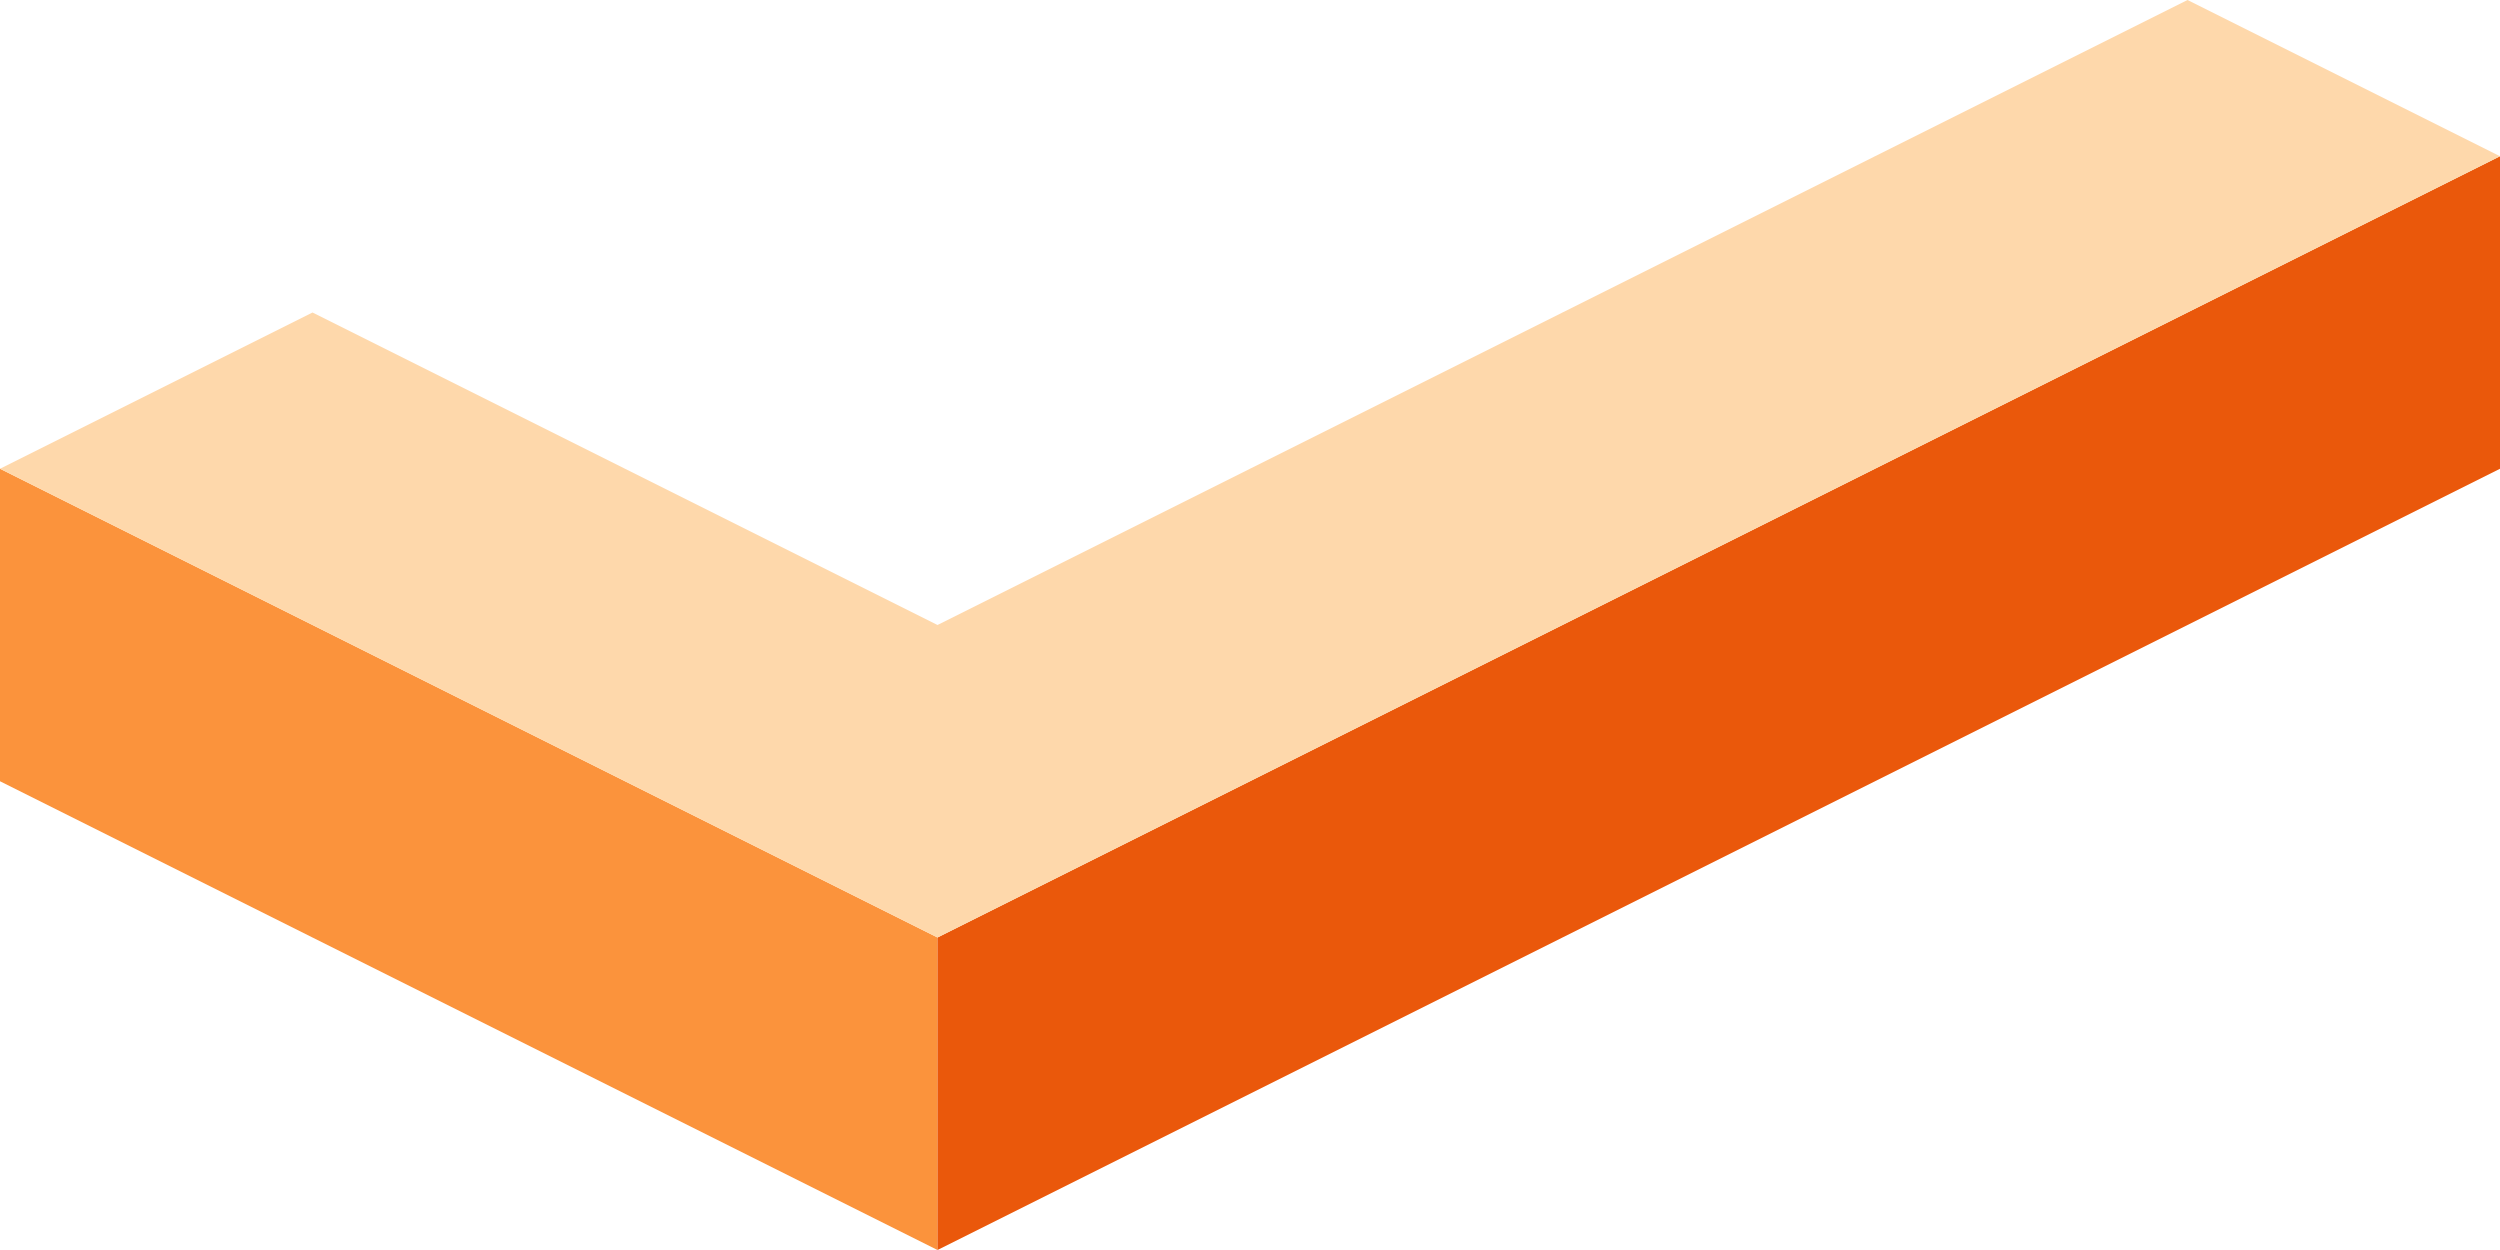
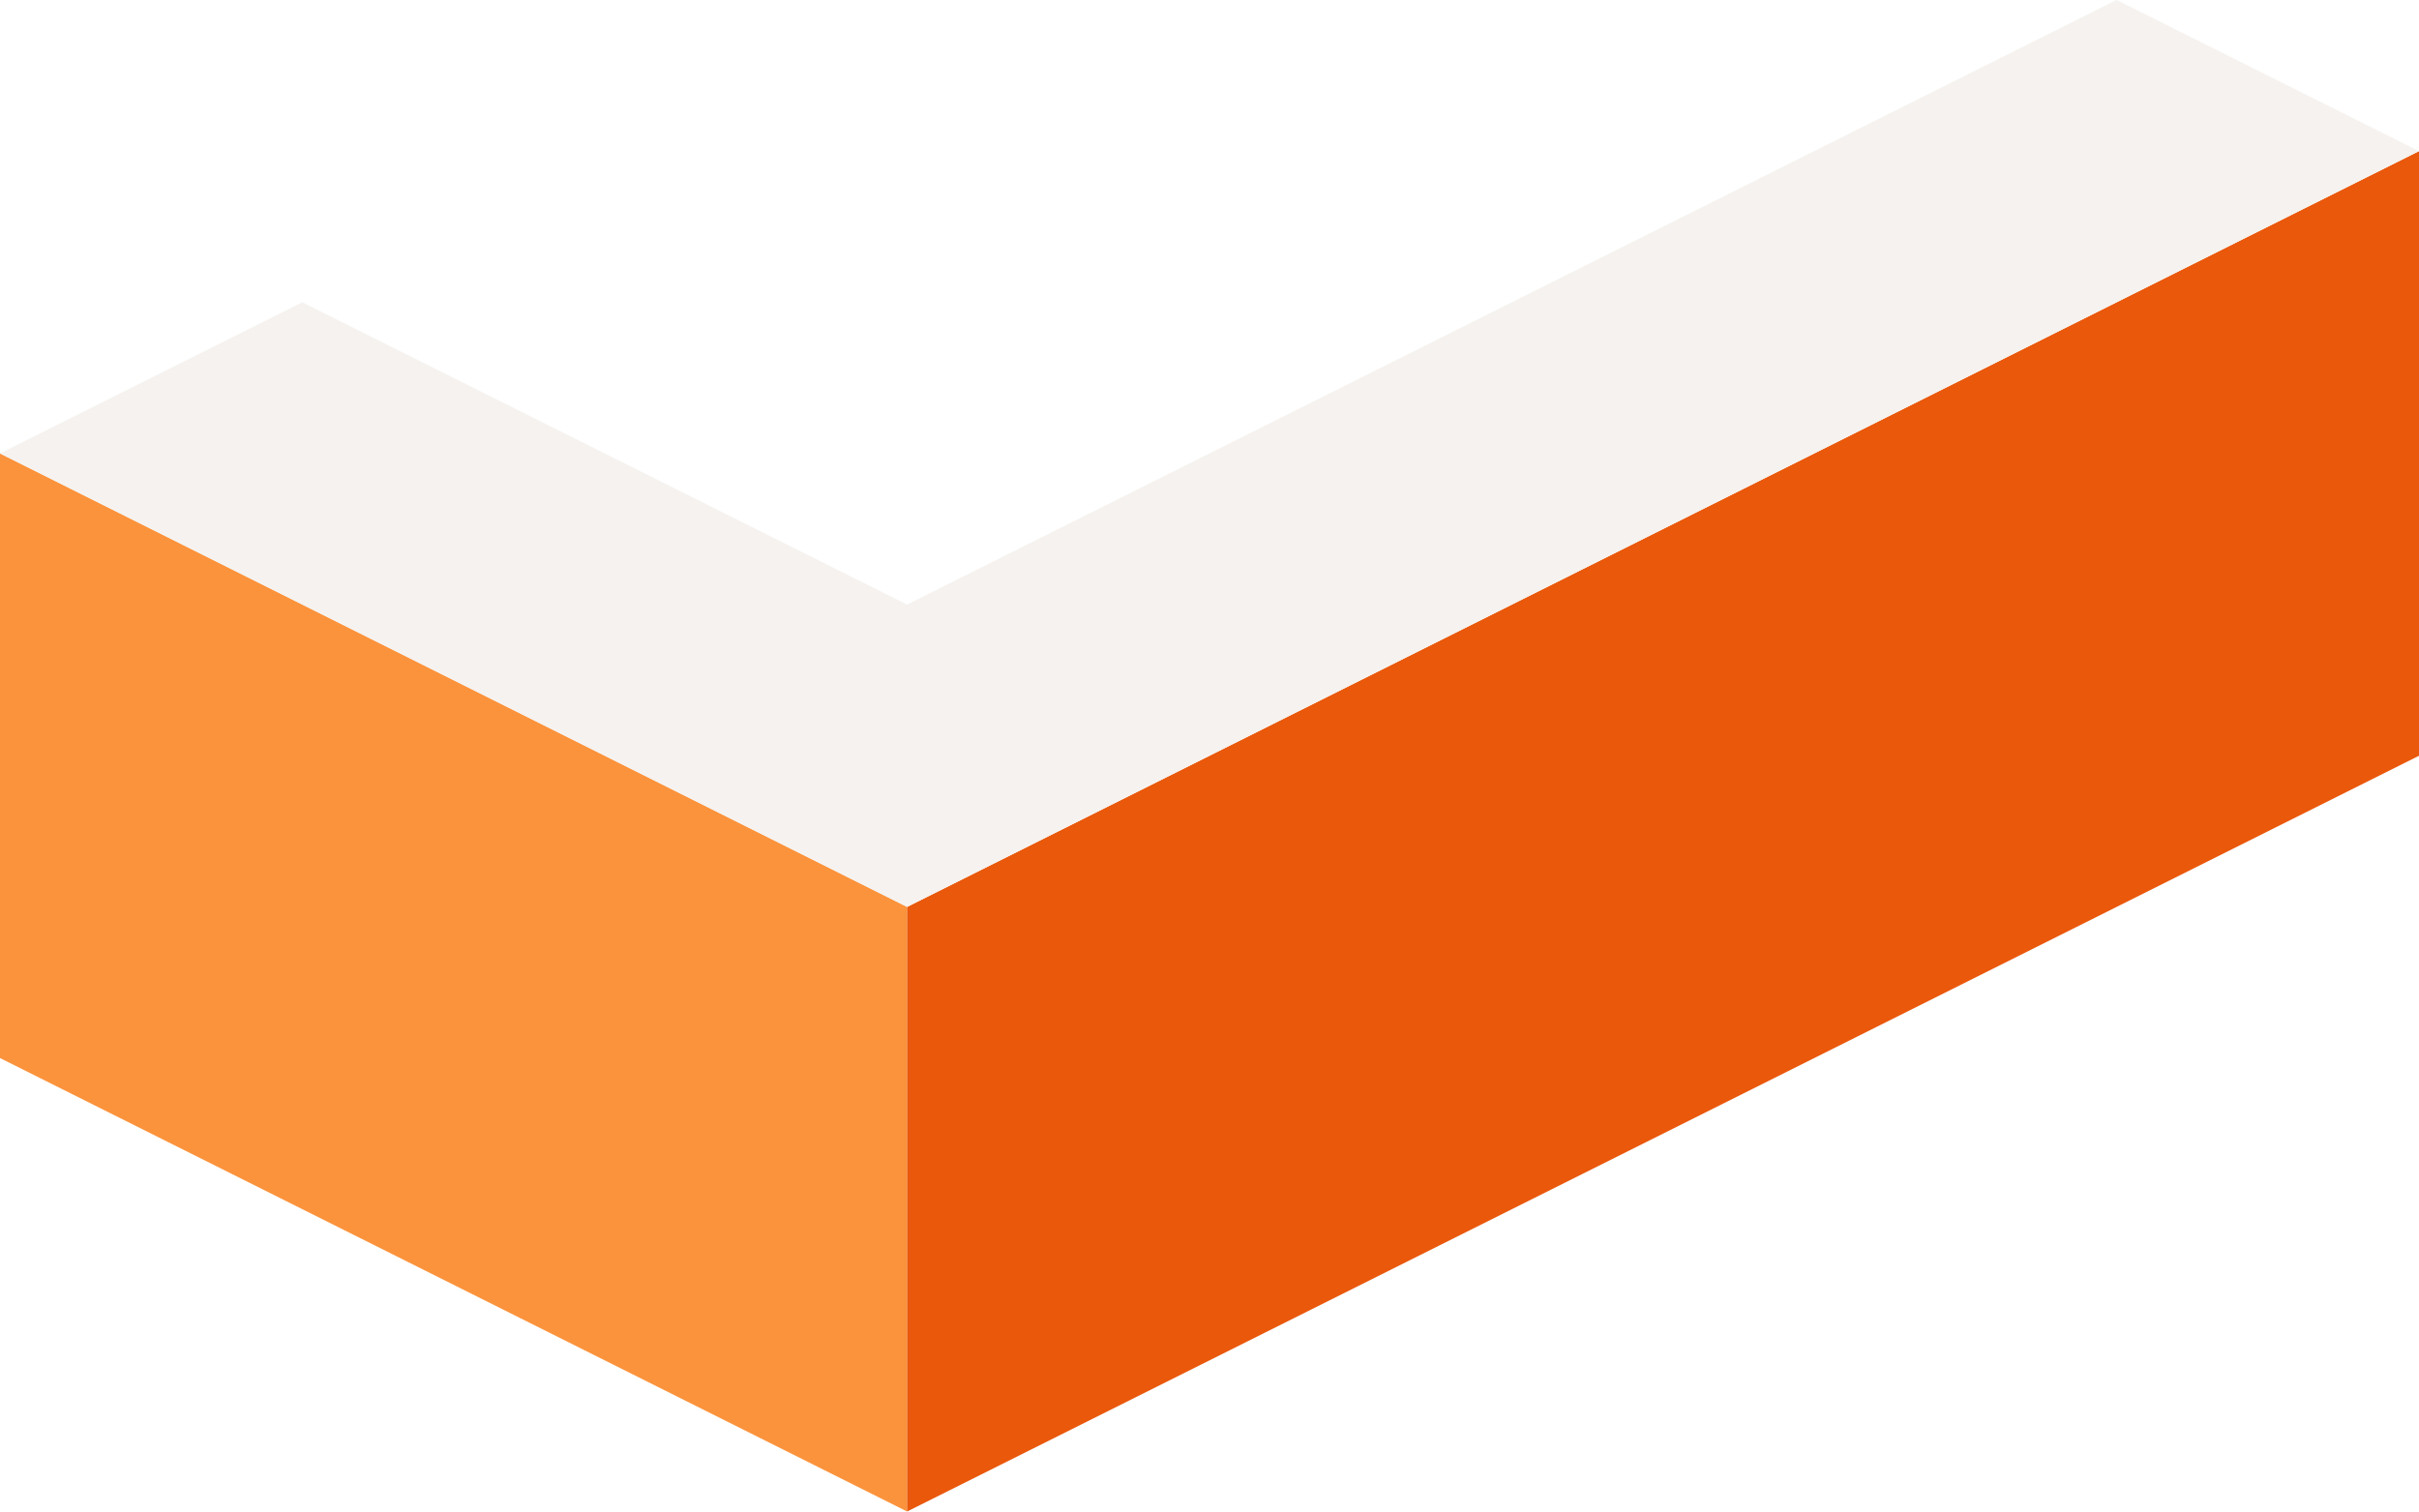
- <svg xmlns="http://www.w3.org/2000/svg" viewBox="0 0 16 8" width="64" height="32" role="img" data-oc-mark="brand">
-   <polygon points="0,3 6,6 6,8 0,5" fill="#FB933C" />
-   <polygon points="6,6 16,1 16,3 6,8" fill="#EA580B" />
-   <polygon points="0,3 2,2 6,4 14,0 16,1 6,6" fill="#FED8AB" />
+ <svg xmlns="http://www.w3.org/2000/svg" viewBox="0 0 16 10" width="64" height="40" role="img" data-oc-mark="brand">
+   <polygon points="0,3 6,6 6,10 0,7" fill="#FB933C" />
+   <polygon points="6,6 16,1 16,5 6,10" fill="#EA580B" />
+   <polygon points="0,3 2,2 6,4 14,0 16,1 6,6" fill="#F5F2EF" />
</svg>
